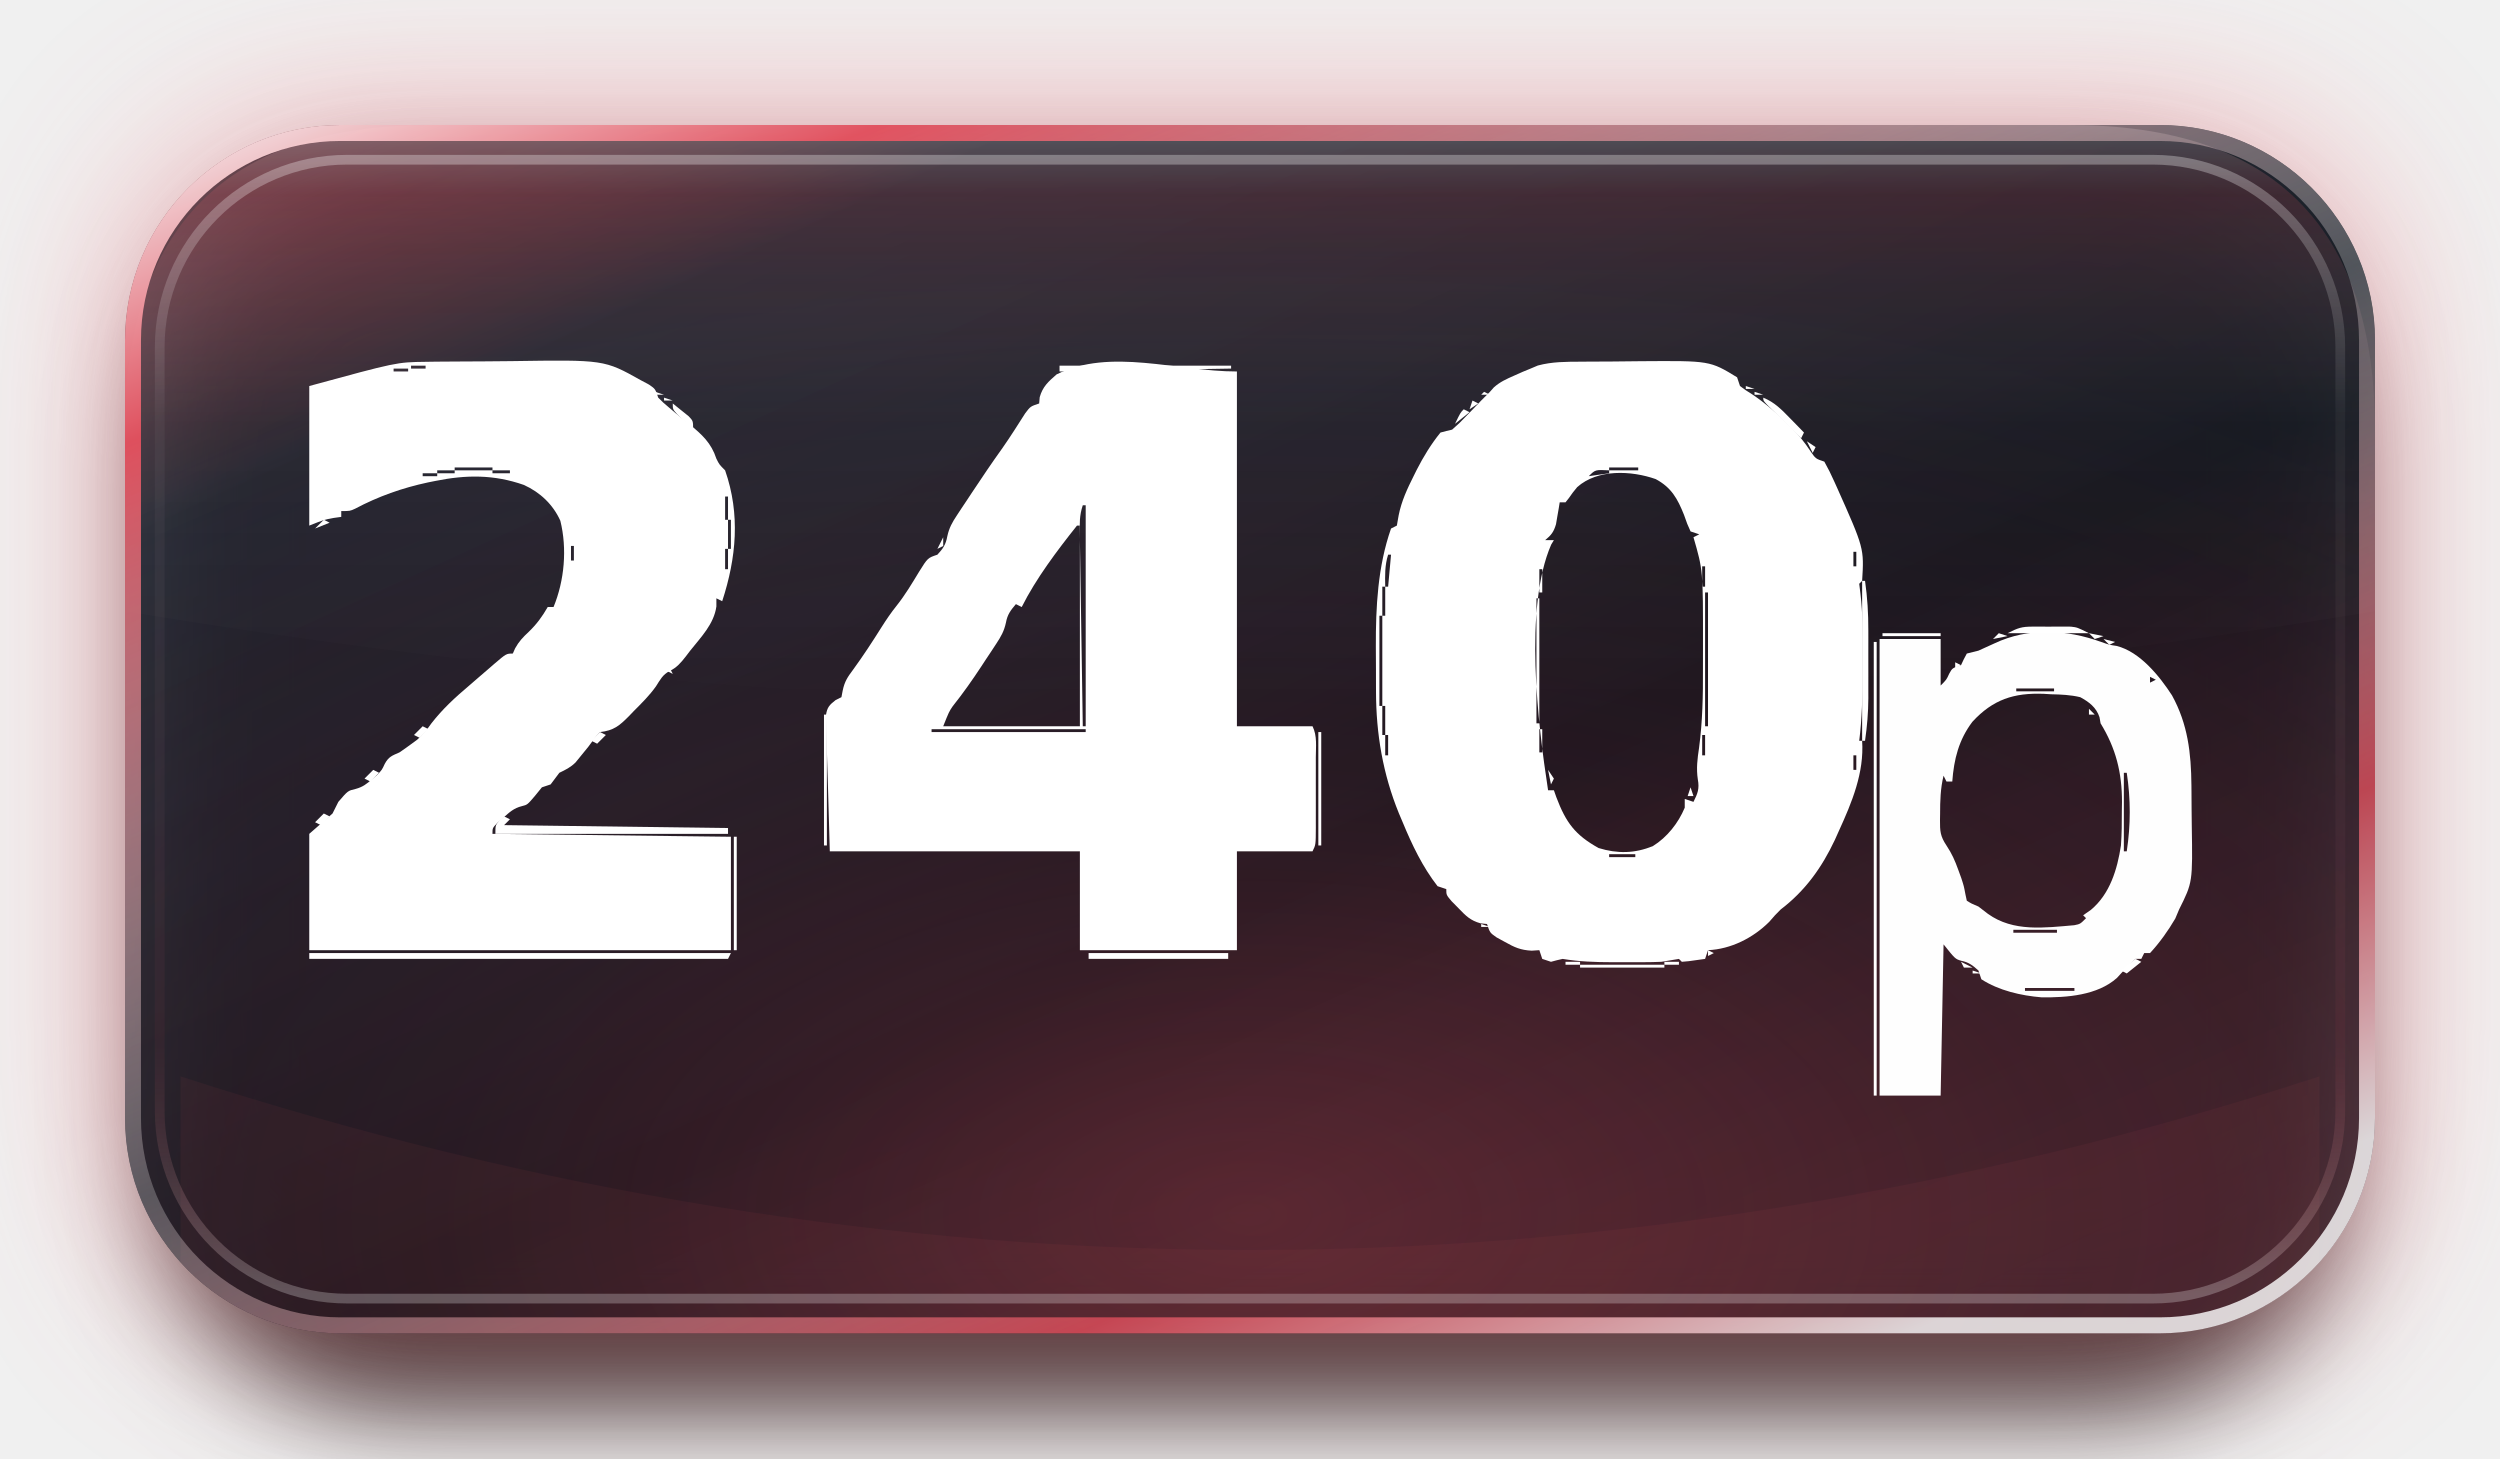
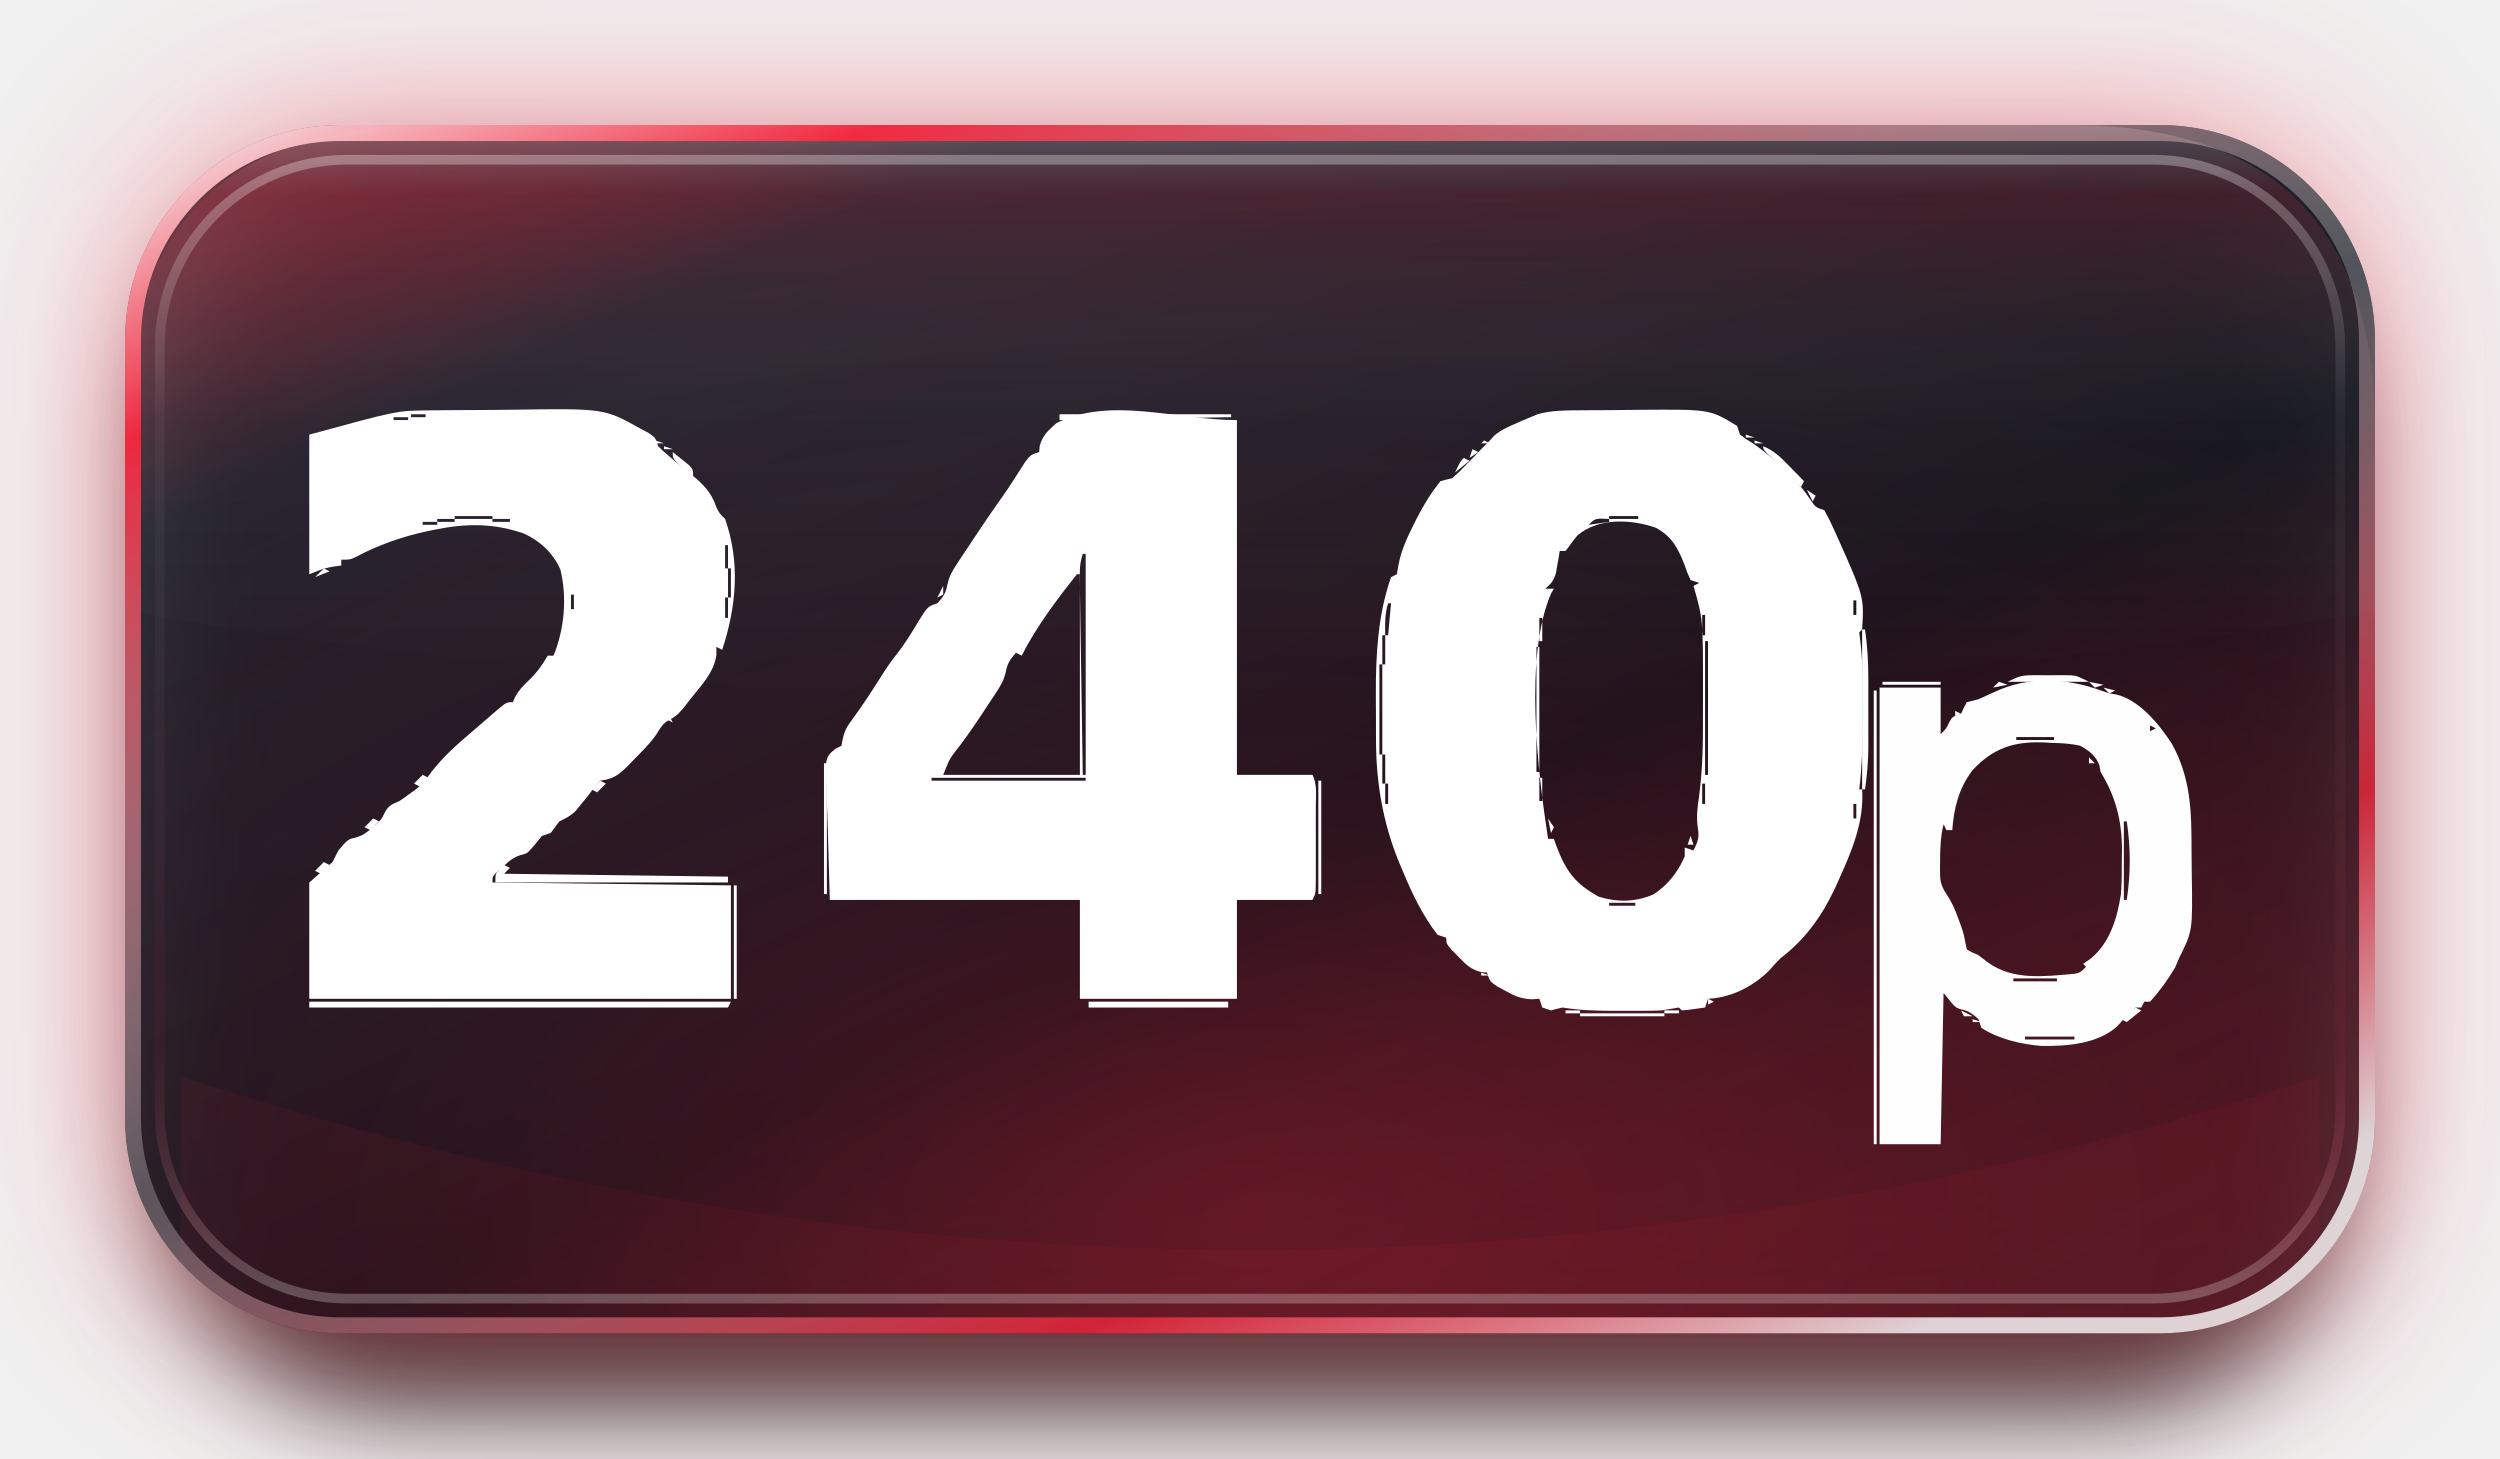
<svg xmlns="http://www.w3.org/2000/svg" width="360" height="210" viewBox="0 0 360 210">
  <defs>
    <linearGradient id="body" x1="0" y1="0" x2="0.85" y2="1">
-       <stop offset="0" stop-color="#ef5260" stop-opacity=".19" />
+       <stop offset="0" stop-color="#FF263D" stop-opacity=".19" />
      <stop offset=".20" stop-color="#172431" stop-opacity=".54" />
      <stop offset=".62" stop-color="#080e16" stop-opacity=".76" />
-       <stop offset="1" stop-color="#451d28" stop-opacity=".38" />
+       <stop offset="1" stop-color="#64101D" stop-opacity=".38" />
    </linearGradient>
    <linearGradient id="topGlass" x1="0" y1="0" x2="0" y2="1">
      <stop offset="0" stop-color="#ffffff" stop-opacity=".20" />
-       <stop offset=".12" stop-color="#ef5260" stop-opacity=".16" />
+       <stop offset=".12" stop-color="#FF263D" stop-opacity=".16" />
      <stop offset=".52" stop-color="#ffffff" stop-opacity=".035" />
      <stop offset="1" stop-color="#ffffff" stop-opacity="0" />
    </linearGradient>
    <linearGradient id="bevel" x1="0" y1="0" x2="0.8" y2="1">
      <stop offset="0" stop-color="#ffffff" stop-opacity=".94" />
-       <stop offset=".16" stop-color="#ef5260" stop-opacity=".90" />
+       <stop offset=".16" stop-color="#FF263D" stop-opacity=".90" />
      <stop offset=".55" stop-color="#ffffff" stop-opacity=".24" />
-       <stop offset=".82" stop-color="#ef5260" stop-opacity=".72" />
+       <stop offset=".82" stop-color="#FF263D" stop-opacity=".72" />
      <stop offset="1" stop-color="#ffffff" stop-opacity=".80" />
    </linearGradient>
    <linearGradient id="innerEdge" x1="0" y1="0" x2="0" y2="1">
      <stop offset="0" stop-color="#ffffff" stop-opacity=".30" />
      <stop offset=".22" stop-color="#ffffff" stop-opacity=".04" />
-       <stop offset=".78" stop-color="#ef5260" stop-opacity=".05" />
+       <stop offset=".78" stop-color="#FF263D" stop-opacity=".05" />
      <stop offset="1" stop-color="#ffffff" stop-opacity=".25" />
    </linearGradient>
    <radialGradient id="colorBloom" cx="50%" cy="90%" r="80%">
-       <stop offset="0" stop-color="#ef5260" stop-opacity=".27" />
-       <stop offset=".45" stop-color="#ef5260" stop-opacity=".10" />
-       <stop offset="1" stop-color="#ef5260" stop-opacity="0" />
+       <stop offset="0" stop-color="#FF263D" stop-opacity=".27" />
+       <stop offset=".45" stop-color="#FF263D" stop-opacity=".10" />
+       <stop offset="1" stop-color="#FF263D" stop-opacity="0" />
    </radialGradient>
    <filter id="outerGlow" x="-60%" y="-90%" width="220%" height="280%">
      <feGaussianBlur stdDeviation="13" />
    </filter>
    <filter id="drop" x="-30%" y="-50%" width="160%" height="210%">
      <feGaussianBlur stdDeviation="8" />
    </filter>
    <clipPath id="tileClip">
      <rect x="18" y="18" width="324" height="174" rx="31" />
    </clipPath>
  </defs>
  <rect x="24" y="29" width="312" height="174" rx="34" fill="#000000" opacity=".78" filter="url(#drop)" />
-   <rect x="18" y="18" width="324" height="174" rx="31" fill="#ef5260" opacity=".42" filter="url(#outerGlow)" />
+   <rect x="18" y="18" width="324" height="174" rx="31" fill="#FF263D" opacity=".42" filter="url(#outerGlow)" />
  <g clip-path="url(#tileClip)">
    <rect x="18" y="18" width="324" height="174" rx="31" fill="#071019" opacity=".72" />
    <rect x="18" y="18" width="324" height="174" rx="31" fill="url(#body)" />
    <rect x="18" y="18" width="324" height="174" rx="31" fill="url(#colorBloom)" />
    <path d="M18 62 Q18 18 62 18 H298 Q342 18 342 62 L342 88 Q180 115 18 88Z" fill="url(#topGlass)" />
-     <svg x="38" y="38" width="284" height="134" viewBox="0 0 647 320" preserveAspectRatio="xMidYMid meet">
+     <svg x="38" y="45" width="284" height="134" viewBox="0 0 647 320" preserveAspectRatio="xMidYMid meet">
      <path d="M0 0 C0.545 -0.005 0.545 -0.005 3.304 -0.027 C5.61 -0.042 7.917 -0.051 10.223 -0.054 C13.711 -0.066 17.196 -0.115 20.684 -0.166 C44.398 -0.339 44.398 -0.339 53.75 5.371 C53.915 5.866 53.915 5.866 54.75 8.371 C56.613 9.773 56.613 9.773 59.062 11.309 C63.523 14.325 67.332 17.64 71.125 21.434 C71.624 21.928 72.124 22.422 72.638 22.931 C75.05 25.388 77.026 27.793 78.914 30.68 C80.75 33.371 80.75 33.371 83.75 34.371 C85.036 36.656 86.134 38.857 87.188 41.246 C87.341 41.585 87.341 41.585 88.116 43.299 C97.435 64.178 97.435 64.178 96.75 75.371 C96.42 75.701 96.09 76.031 95.75 76.371 C95.892 77.517 96.034 78.663 96.18 79.844 C97.022 86.691 96.899 93.567 96.88 100.454 C96.875 102.8 96.88 105.145 96.887 107.49 C96.89 115.175 96.713 122.735 95.75 130.371 C96.08 130.371 96.41 130.371 96.75 130.371 C97.497 141.327 93.227 151.578 88.75 161.371 C88.296 162.384 87.842 163.398 87.375 164.441 C82.885 173.982 77.167 181.958 68.75 188.371 C66.75 190.371 66.75 190.371 64.812 192.621 C59.233 198.184 51.622 202.021 43.75 202.371 C43.42 203.361 43.09 204.351 42.75 205.371 C36.598 206.25 36.598 206.25 34.75 206.371 C34.42 206.041 34.09 205.711 33.75 205.371 C31.748 205.693 29.748 206.028 27.75 206.371 C25.669 206.459 23.586 206.502 21.504 206.504 C20.337 206.505 19.169 206.506 17.967 206.508 C16.761 206.504 15.555 206.5 14.312 206.496 C13.11 206.5 11.908 206.504 10.67 206.508 C4.91 206.501 -0.571 206.308 -6.25 205.371 C-7.592 205.669 -8.929 205.994 -10.25 206.371 C-11.24 206.041 -12.23 205.711 -13.25 205.371 C-13.58 204.381 -13.91 203.391 -14.25 202.371 C-14.685 202.4 -14.685 202.4 -16.887 202.547 C-20.696 202.348 -22.758 201.417 -26.062 199.559 C-26.54 199.298 -26.54 199.298 -28.957 197.977 C-31.25 196.371 -31.25 196.371 -32.25 193.371 C-32.976 193.298 -33.701 193.224 -34.449 193.148 C-38.001 192.163 -39.518 190.571 -42.062 187.934 C-42.853 187.131 -43.643 186.327 -44.457 185.5 C-46.25 183.371 -46.25 183.371 -46.25 181.371 C-47.24 181.041 -48.23 180.711 -49.25 180.371 C-54.424 173.726 -58.047 166.114 -61.25 158.371 C-61.683 157.351 -62.116 156.332 -62.562 155.281 C-68.056 141.793 -70.397 127.955 -70.418 113.453 C-70.421 112.633 -70.425 111.814 -70.428 110.969 C-70.433 109.246 -70.435 107.522 -70.435 105.799 C-70.437 103.207 -70.456 100.617 -70.475 98.025 C-70.521 84.346 -69.819 70.417 -65.25 57.371 C-64.92 57.206 -64.92 57.206 -63.25 56.371 C-63.147 55.783 -63.147 55.783 -62.625 52.809 C-61.638 47.888 -59.67 43.702 -57.438 39.246 C-57.106 38.578 -56.775 37.909 -56.433 37.22 C-54.074 32.614 -51.514 28.398 -48.25 24.371 C-46.926 24.003 -45.592 23.669 -44.25 23.371 C-41.777 21.191 -41.777 21.191 -39.188 18.496 C-38.33 17.612 -37.473 16.727 -36.59 15.816 C-36.204 15.413 -36.204 15.413 -34.25 13.371 C-33.254 12.367 -32.254 11.367 -31.25 10.371 C-30.803 9.867 -30.355 9.363 -29.895 8.844 C-27.759 6.932 -25.556 5.964 -22.938 4.809 C-22.475 4.602 -22.475 4.602 -20.137 3.555 C-19.184 3.164 -18.231 2.774 -17.25 2.371 C-16.432 2.024 -15.615 1.678 -14.773 1.32 C-9.835 -0.01 -5.094 0.026 0 0 Z M-53.25 33.371 C-52.25 35.371 -52.25 35.371 -52.25 35.371 Z M9.75 36.371 C9.75 36.701 9.75 37.031 9.75 37.371 C13.05 37.371 16.35 37.371 19.75 37.371 C19.75 37.041 19.75 36.711 19.75 36.371 C16.45 36.371 13.15 36.371 9.75 36.371 Z M2.75 39.371 C3.905 39.206 3.905 39.206 9.75 38.371 C9.75 38.041 9.75 37.711 9.75 37.371 C5 37.121 5 37.121 2.75 39.371 Z M19.75 37.371 C23.75 38.371 23.75 38.371 23.75 38.371 Z M-1.227 43.129 C-2.812 45.059 -2.812 45.059 -4.129 46.945 C-4.499 47.416 -4.869 47.886 -5.25 48.371 C-5.91 48.371 -6.57 48.371 -7.25 48.371 C-7.305 48.715 -7.305 48.715 -7.582 50.453 C-7.741 51.354 -7.899 52.255 -8.062 53.184 C-8.213 54.077 -8.364 54.97 -8.52 55.891 C-9.304 58.554 -10.136 59.628 -12.25 61.371 C-11.26 61.371 -10.27 61.371 -9.25 61.371 C-9.557 61.878 -9.864 62.384 -10.18 62.906 C-19.613 84.63 -14.774 124.45 -11.25 147.371 C-10.59 147.371 -9.93 147.371 -9.25 147.371 C-8.97 148.168 -8.691 148.964 -8.402 149.785 C-5.097 158.521 -1.956 162.757 6.125 167.246 C12.519 169.23 18.603 169.157 24.828 166.555 C29.684 163.564 33.567 158.616 35.75 153.371 C35.75 152.381 35.75 151.391 35.75 150.371 C36.74 150.701 37.73 151.031 38.75 151.371 C40.196 148.479 40.847 146.895 40.251 143.666 C39.673 139.864 40.106 136.532 40.672 132.773 C41.881 123.689 42.055 114.715 42.011 105.56 C42 102.939 42.011 100.318 42.023 97.697 C42.044 71.758 42.044 71.758 38.75 60.371 C39.41 60.041 40.07 59.711 40.75 59.371 C39.76 59.041 38.77 58.711 37.75 58.371 C36.609 55.859 36.609 55.859 35.5 52.684 C33.264 47.087 31.157 43.258 25.75 40.371 C17.369 37.433 5.808 36.872 -1.227 43.129 Z M-57.25 41.371 C-56.25 43.371 -56.25 43.371 -56.25 43.371 Z M86.75 45.371 C87.75 47.371 87.75 47.371 87.75 47.371 Z M-60.25 48.371 C-59.25 50.371 -59.25 50.371 -59.25 50.371 Z M35.75 49.371 C36.75 51.371 36.75 51.371 36.75 51.371 Z M36.75 51.371 C37.75 53.371 37.75 53.371 37.75 53.371 Z M-9.25 52.371 C-8.25 54.371 -8.25 54.371 -8.25 54.371 Z M-10.25 55.371 C-9.25 57.371 -9.25 57.371 -9.25 57.371 Z M91.75 58.371 C92.75 60.371 92.75 60.371 92.75 60.371 Z M-64.25 59.371 C-63.25 61.371 -63.25 61.371 -63.25 61.371 Z M39.75 61.371 C40.75 63.371 40.75 63.371 40.75 63.371 Z M92.75 61.371 C93.75 65.371 93.75 65.371 93.75 65.371 Z M-65.25 62.371 C-64.25 66.371 -64.25 66.371 -64.25 66.371 Z M-12.25 62.371 C-11.25 65.371 -11.25 65.371 -11.25 65.371 Z M40.75 64.371 C41.75 68.371 41.75 68.371 41.75 68.371 Z M-13.25 65.371 C-12.25 69.371 -12.25 69.371 -12.25 69.371 Z M93.75 65.371 C93.75 67.021 93.75 68.671 93.75 70.371 C94.08 70.371 94.41 70.371 94.75 70.371 C94.75 68.721 94.75 67.071 94.75 65.371 C94.42 65.371 94.09 65.371 93.75 65.371 Z M-66.25 66.371 C-67.426 70.045 -67.324 73.54 -67.25 77.371 C-66.92 77.371 -66.59 77.371 -66.25 77.371 C-65.92 73.741 -65.59 70.111 -65.25 66.371 C-65.58 66.371 -65.91 66.371 -66.25 66.371 Z M41.75 70.371 C41.75 72.681 41.75 74.991 41.75 77.371 C42.08 77.371 42.41 77.371 42.75 77.371 C42.75 75.061 42.75 72.751 42.75 70.371 C42.42 70.371 42.09 70.371 41.75 70.371 Z M-14.25 71.371 C-14.25 74.011 -14.25 76.651 -14.25 79.371 C-13.92 79.371 -13.59 79.371 -13.25 79.371 C-13.25 76.731 -13.25 74.091 -13.25 71.371 C-13.58 71.371 -13.91 71.371 -14.25 71.371 Z M-68.25 77.371 C-68.25 80.671 -68.25 83.971 -68.25 87.371 C-67.92 87.371 -67.59 87.371 -67.25 87.371 C-67.25 84.071 -67.25 80.771 -67.25 77.371 C-67.58 77.371 -67.91 77.371 -68.25 77.371 Z M42.75 79.371 C42.75 94.551 42.75 109.731 42.75 125.371 C43.08 125.371 43.41 125.371 43.75 125.371 C43.75 110.191 43.75 95.011 43.75 79.371 C43.42 79.371 43.09 79.371 42.75 79.371 Z M-15.25 81.371 C-15.25 95.561 -15.25 109.751 -15.25 124.371 C-14.92 124.371 -14.59 124.371 -14.25 124.371 C-14.25 110.181 -14.25 95.991 -14.25 81.371 C-14.58 81.371 -14.91 81.371 -15.25 81.371 Z M-69.25 87.371 C-69.25 97.601 -69.25 107.831 -69.25 118.371 C-68.92 118.371 -68.59 118.371 -68.25 118.371 C-68.25 108.141 -68.25 97.911 -68.25 87.371 C-68.58 87.371 -68.91 87.371 -69.25 87.371 Z M-68.25 118.371 C-68.25 121.671 -68.25 124.971 -68.25 128.371 C-67.92 128.371 -67.59 128.371 -67.25 128.371 C-67.25 125.071 -67.25 121.771 -67.25 118.371 C-67.58 118.371 -67.91 118.371 -68.25 118.371 Z M-14.25 126.371 C-14.25 129.011 -14.25 131.651 -14.25 134.371 C-13.92 134.371 -13.59 134.371 -13.25 134.371 C-13.25 131.731 -13.25 129.091 -13.25 126.371 C-13.58 126.371 -13.91 126.371 -14.25 126.371 Z M-67.25 128.371 C-67.25 130.681 -67.25 132.991 -67.25 135.371 C-66.92 135.371 -66.59 135.371 -66.25 135.371 C-66.25 133.061 -66.25 130.751 -66.25 128.371 C-66.58 128.371 -66.91 128.371 -67.25 128.371 Z M41.75 128.371 C41.75 130.681 41.75 132.991 41.75 135.371 C42.08 135.371 42.41 135.371 42.75 135.371 C42.75 133.061 42.75 130.751 42.75 128.371 C42.42 128.371 42.09 128.371 41.75 128.371 Z M-66.25 135.371 C-65.25 139.371 -65.25 139.371 -65.25 139.371 Z M93.75 135.371 C93.75 137.021 93.75 138.671 93.75 140.371 C94.08 140.371 94.41 140.371 94.75 140.371 C94.75 138.721 94.75 137.071 94.75 135.371 C94.42 135.371 94.09 135.371 93.75 135.371 Z M-13.25 136.371 C-12.25 140.371 -12.25 140.371 -12.25 140.371 Z M40.75 136.371 C41.75 139.371 41.75 139.371 41.75 139.371 Z M-65.25 140.371 C-64.25 144.371 -64.25 144.371 -64.25 144.371 Z M92.75 141.371 C93.75 145.371 93.75 145.371 93.75 145.371 Z M-64.25 144.371 C-63.25 146.371 -63.25 146.371 -63.25 146.371 Z M91.75 145.371 C92.75 147.371 92.75 147.371 92.75 147.371 Z M-10.25 148.371 C-9.25 150.371 -9.25 150.371 -9.25 150.371 Z M90.75 148.371 C91.75 150.371 91.75 150.371 91.75 150.371 Z M-62.25 149.371 C-61.25 152.371 -61.25 152.371 -61.25 152.371 Z M89.75 150.371 C90.75 152.371 90.75 152.371 90.75 152.371 Z M-9.25 151.371 C-8.25 153.371 -8.25 153.371 -8.25 153.371 Z M36.75 151.371 C37.75 153.371 37.75 153.371 37.75 153.371 Z M88.75 153.371 C89.75 155.371 89.75 155.371 89.75 155.371 Z M-60.25 155.371 C-59.25 157.371 -59.25 157.371 -59.25 157.371 Z M86.75 158.371 C87.75 160.371 87.75 160.371 87.75 160.371 Z M82.75 167.371 C83.75 169.371 83.75 169.371 83.75 169.371 Z M9.75 169.371 C9.75 169.701 9.75 170.031 9.75 170.371 C12.72 170.371 15.69 170.371 18.75 170.371 C18.75 170.041 18.75 169.711 18.75 169.371 C15.78 169.371 12.81 169.371 9.75 169.371 Z " fill="#FFFFFF" transform="translate(437.25,33.62891)" />
      <path d="M0 0 C0 40.26 0 80.52 0 122 C8.58 122 17.16 122 26 122 C27.657 125.314 27.142 129.014 27.133 132.656 C27.134 133.514 27.135 134.372 27.136 135.256 C27.136 137.072 27.135 138.888 27.13 140.704 C27.125 143.489 27.13 146.274 27.137 149.059 C27.136 150.82 27.135 152.582 27.133 154.344 C27.135 155.18 27.137 156.017 27.139 156.879 C27.115 162.77 27.115 162.77 26 165 C17.42 165 8.84 165 0 165 C0 176.22 0 187.44 0 199 C-17.82 199 -35.64 199 -54 199 C-54 187.78 -54 176.56 -54 165 C-82.38 165 -110.76 165 -140 165 C-140.227 156.977 -140.454 148.954 -140.688 140.688 C-140.767 138.157 -140.847 135.626 -140.928 133.018 C-140.978 131.016 -141.027 129.014 -141.074 127.012 C-141.093 126.49 -141.093 126.49 -141.186 123.852 C-141.207 122.858 -141.227 121.863 -141.249 120.839 C-141.273 119.975 -141.298 119.111 -141.323 118.221 C-140.926 115.49 -140.142 114.677 -138 113 C-137.67 112.835 -137.67 112.835 -136 112 C-135.928 111.623 -135.928 111.623 -135.562 109.715 C-134.922 106.625 -133.882 105.076 -132 102.562 C-128.528 97.794 -125.331 92.904 -122.197 87.91 C-120.573 85.347 -118.92 82.9 -117.016 80.535 C-114.085 76.849 -111.707 72.843 -109.268 68.82 C-106.325 64.108 -106.325 64.108 -103 63 C-101.04 60.889 -100.088 59.496 -99.583 56.641 C-98.942 53.736 -97.94 51.961 -96.305 49.488 C-95.757 48.653 -95.209 47.818 -94.645 46.957 C-94.061 46.084 -93.477 45.212 -92.875 44.312 C-92.281 43.413 -91.687 42.513 -91.075 41.586 C-87.668 36.441 -84.218 31.331 -80.621 26.316 C-77.891 22.416 -75.354 18.386 -72.797 14.371 C-71 12 -71 12 -68 11 C-67.938 10.278 -67.876 9.556 -67.812 8.812 C-66.746 5.122 -64.852 3.504 -62 1 C-43.513 -8.244 -20.669 0 0 0 Z M-81 29 C-80 31 -80 31 -80 31 Z M-53 46 C-54.184 49.553 -54.08 52.292 -54.022 56.042 C-54.012 56.754 -54.003 57.467 -53.993 58.201 C-53.96 60.554 -53.919 62.908 -53.879 65.262 C-53.855 66.894 -53.831 68.526 -53.807 70.159 C-53.745 74.455 -53.675 78.75 -53.605 83.046 C-53.534 87.43 -53.47 91.813 -53.404 96.197 C-53.275 104.798 -53.14 113.399 -53 122 C-52.67 122 -52.34 122 -52 122 C-52 96.92 -52 71.84 -52 46 C-52.33 46 -52.66 46 -53 46 Z M-55 53 C-61.786 61.523 -69.119 71.238 -74 81 C-74.66 80.67 -75.32 80.34 -76 80 C-77.82 82.136 -78.921 83.566 -79.427 86.358 C-80.063 89.29 -81.085 91.085 -82.73 93.582 C-83.287 94.432 -83.843 95.282 -84.416 96.158 C-85.001 97.034 -85.585 97.91 -86.188 98.812 C-86.753 99.677 -87.318 100.541 -87.9 101.432 C-91.005 106.144 -94.214 110.706 -97.732 115.12 C-99 117 -99 117 -101 122 C-85.49 122 -69.98 122 -54 122 C-54 99.23 -54 76.46 -54 53 C-54.33 53 -54.66 53 -55 53 Z M-65 63 C-64 65 -64 65 -64 65 Z M-105 123 C-105 123.33 -105 123.66 -105 124 C-87.51 124 -70.02 124 -52 124 C-52 123.67 -52 123.34 -52 123 C-69.49 123 -86.98 123 -105 123 Z " fill="#FFFFFF" transform="translate(319,37)" />
      <path d="M0 0 C0.624 -0.01 0.624 -0.01 3.784 -0.058 C5.099 -0.067 6.414 -0.075 7.769 -0.084 C8.456 -0.09 9.143 -0.095 9.851 -0.101 C13.487 -0.131 17.124 -0.149 20.76 -0.158 C23.729 -0.167 26.696 -0.195 29.665 -0.24 C61.47 -0.718 61.47 -0.718 74.038 6.322 C74.972 6.82 75.905 7.319 76.867 7.832 C79.038 9.322 79.038 9.322 80.038 12.322 C81.71 14.006 81.71 14.006 83.788 15.76 C84.511 16.375 85.235 16.99 85.98 17.623 C87.547 18.916 89.132 20.187 90.726 21.447 C95.079 24.976 98.284 27.914 100.038 33.322 C101.038 35.322 101.038 35.322 103.038 37.322 C108.317 52.456 106.904 67.398 102.038 82.322 C101.378 81.992 100.718 81.662 100.038 81.322 C100.038 82.25 100.038 83.179 100.038 84.135 C99.204 90.172 94.712 94.703 91.038 99.322 C90.791 99.647 90.791 99.647 89.538 101.291 C87.844 103.452 86.471 105.112 83.976 106.322 C81.528 107.586 80.725 109.332 79.263 111.593 C77.033 114.742 74.32 117.41 71.601 120.135 C71.041 120.719 70.481 121.304 69.904 121.906 C66.695 125.138 64.709 126.802 60.038 127.322 C58.101 129.447 58.101 129.447 56.038 132.322 C55.053 133.564 54.052 134.792 53.038 136.01 C52.564 136.591 52.09 137.173 51.601 137.771 C49.878 139.481 48.209 140.274 46.038 141.322 C45.032 142.651 44.031 143.984 43.038 145.322 C42.048 145.652 41.058 145.982 40.038 146.322 C39.234 147.312 38.43 148.302 37.601 149.322 C35.038 152.322 35.038 152.322 33.144 152.795 C30.363 153.491 28.917 154.864 26.788 156.76 C26.435 157.068 26.435 157.068 24.648 158.631 C23.038 160.322 23.038 160.322 23.038 162.322 C50.098 162.652 77.158 162.982 105.038 163.322 C105.038 176.192 105.038 189.062 105.038 202.322 C57.188 202.322 9.338 202.322 -39.962 202.322 C-39.962 189.122 -39.962 175.922 -39.962 162.322 C-37.322 160.012 -34.682 157.702 -31.962 155.322 C-31.632 154.662 -31.632 154.662 -29.962 151.322 C-26.673 147.486 -26.673 147.486 -24.055 146.885 C-21.564 146.216 -20.274 145.196 -18.337 143.51 C-17.746 143.008 -17.156 142.507 -16.548 141.99 C-14.962 140.322 -14.962 140.322 -14.001 138.248 C-12.678 135.797 -11.48 135.422 -8.962 134.322 C-7.585 133.397 -6.23 132.437 -4.899 131.447 C-4.228 130.955 -3.556 130.462 -2.864 129.955 C-0.863 128.237 0.526 126.476 2.038 124.322 C5.917 119.335 10.219 115.392 15.038 111.322 C16.151 110.36 17.263 109.396 18.374 108.432 C19.554 107.416 20.733 106.4 21.913 105.385 C22.485 104.888 23.057 104.39 23.646 103.878 C27.811 100.322 27.811 100.322 30.038 100.322 C30.297 99.733 30.557 99.144 30.823 98.537 C32.123 96.169 33.506 94.719 35.476 92.885 C38.237 90.227 40.12 87.654 42.038 84.322 C42.698 84.322 43.358 84.322 44.038 84.322 C47.797 75.216 48.754 64.279 46.382 54.662 C43.882 49.069 39.365 44.806 33.796 42.322 C23.529 38.727 14.008 38.817 3.476 40.947 C2.608 41.121 1.741 41.295 0.847 41.474 C-7.929 43.347 -16.239 46.279 -24.18 50.502 C-25.962 51.322 -25.962 51.322 -28.962 51.322 C-28.962 51.982 -28.962 52.642 -28.962 53.322 C-29.849 53.446 -30.735 53.57 -31.649 53.697 C-34.962 54.322 -34.962 54.322 -39.962 56.322 C-39.962 40.482 -39.962 24.642 -39.962 8.322 C-9.905 0.125 -9.905 0.125 0 0 Z M-4.962 1.322 C-4.962 1.652 -4.962 1.982 -4.962 2.322 C-3.312 2.322 -1.662 2.322 0.038 2.322 C0.038 1.992 0.038 1.662 0.038 1.322 C-1.612 1.322 -3.262 1.322 -4.962 1.322 Z M52.038 1.322 C56.038 2.322 56.038 2.322 56.038 2.322 Z M-10.962 2.322 C-10.962 2.652 -10.962 2.982 -10.962 3.322 C-9.312 3.322 -7.662 3.322 -5.962 3.322 C-5.962 2.992 -5.962 2.662 -5.962 2.322 C-7.612 2.322 -9.262 2.322 -10.962 2.322 Z M-15.962 3.322 C-11.962 4.322 -11.962 4.322 -11.962 4.322 Z M-19.962 4.322 C-15.962 5.322 -15.962 5.322 -15.962 5.322 Z M-35.962 8.322 C-31.962 9.322 -31.962 9.322 -31.962 9.322 Z M10.038 36.322 C10.038 36.652 10.038 36.982 10.038 37.322 C14.328 37.322 18.618 37.322 23.038 37.322 C23.038 36.992 23.038 36.662 23.038 36.322 C18.748 36.322 14.458 36.322 10.038 36.322 Z M4.038 37.322 C4.038 37.652 4.038 37.982 4.038 38.322 C6.018 38.322 7.998 38.322 10.038 38.322 C10.038 37.992 10.038 37.662 10.038 37.322 C8.058 37.322 6.078 37.322 4.038 37.322 Z M23.038 37.322 C23.038 37.652 23.038 37.982 23.038 38.322 C25.018 38.322 26.998 38.322 29.038 38.322 C29.038 37.992 29.038 37.662 29.038 37.322 C27.058 37.322 25.078 37.322 23.038 37.322 Z M-0.962 38.322 C-0.962 38.652 -0.962 38.982 -0.962 39.322 C0.688 39.322 2.338 39.322 4.038 39.322 C4.038 38.992 4.038 38.662 4.038 38.322 C2.388 38.322 0.738 38.322 -0.962 38.322 Z M101.038 38.322 C102.038 41.322 102.038 41.322 102.038 41.322 Z M-7.962 40.322 C-3.962 41.322 -3.962 41.322 -3.962 41.322 Z M102.038 42.322 C103.038 45.322 103.038 45.322 103.038 45.322 Z M103.038 46.322 C103.038 48.962 103.038 51.602 103.038 54.322 C103.368 54.322 103.698 54.322 104.038 54.322 C104.038 51.682 104.038 49.042 104.038 46.322 C103.708 46.322 103.378 46.322 103.038 46.322 Z M104.038 54.322 C104.038 57.622 104.038 60.922 104.038 64.322 C104.368 64.322 104.698 64.322 105.038 64.322 C105.038 61.022 105.038 57.722 105.038 54.322 C104.708 54.322 104.378 54.322 104.038 54.322 Z M49.038 59.322 C50.038 62.322 50.038 62.322 50.038 62.322 Z M50.038 63.322 C50.038 64.972 50.038 66.622 50.038 68.322 C50.368 68.322 50.698 68.322 51.038 68.322 C51.038 66.672 51.038 65.022 51.038 63.322 C50.708 63.322 50.378 63.322 50.038 63.322 Z M103.038 64.322 C103.038 66.632 103.038 68.942 103.038 71.322 C103.368 71.322 103.698 71.322 104.038 71.322 C104.038 69.012 104.038 66.702 104.038 64.322 C103.708 64.322 103.378 64.322 103.038 64.322 Z M49.038 70.322 C50.038 72.322 50.038 72.322 50.038 72.322 Z M102.038 72.322 C103.038 75.322 103.038 75.322 103.038 75.322 Z M101.038 76.322 C102.038 79.322 102.038 79.322 102.038 79.322 Z " fill="#FFFFFF" transform="translate(39.96167,33.67773)" />
      <path d="M0 0 C2.734 0.973 2.734 0.973 5.258 1.355 C13.246 3.346 19.994 11.712 24.301 18.363 C29.757 28.295 30.873 38.21 30.973 49.336 C30.981 50.209 30.989 51.081 30.997 51.98 C31.011 53.816 31.022 55.653 31.03 57.489 C31.041 59.348 31.062 61.207 31.091 63.065 C31.401 82.64 31.401 82.64 26.734 91.973 C26.301 93.004 25.868 94.035 25.422 95.098 C22.934 99.336 20.07 103.356 16.734 106.973 C16.074 106.973 15.414 106.973 14.734 106.973 C14.404 107.633 14.074 108.293 13.734 108.973 C13.074 108.973 12.414 108.973 11.734 108.973 C9.518 111.075 7.4 113.223 5.371 115.508 C-1.374 121.544 -11.887 122.287 -20.512 122.195 C-27.578 121.624 -35.273 119.859 -41.266 115.973 C-41.596 114.983 -41.926 113.993 -42.266 112.973 C-44.245 111.198 -45.631 110.092 -48.266 109.598 C-50.266 108.973 -50.266 108.973 -54.266 103.973 C-54.596 121.133 -54.926 138.293 -55.266 155.973 C-62.196 155.973 -69.126 155.973 -76.266 155.973 C-76.266 104.163 -76.266 52.353 -76.266 -1.027 C-69.336 -1.027 -62.406 -1.027 -55.266 -1.027 C-55.266 4.253 -55.266 9.533 -55.266 14.973 C-53.266 12.973 -53.266 12.973 -52.328 10.91 C-51.266 8.973 -51.266 8.973 -48.266 7.973 C-47.956 7.313 -47.647 6.653 -47.328 5.973 C-47.153 5.643 -47.153 5.643 -46.266 3.973 C-44.939 3.612 -43.604 3.285 -42.266 2.973 C-40.419 2.169 -38.586 1.333 -36.766 0.473 C-25.04 -5.068 -12.059 -4.358 0 0 Z M16.734 11.973 C16.734 12.633 16.734 13.293 16.734 13.973 C17.394 13.643 18.054 13.313 18.734 12.973 C18.074 12.643 17.414 12.313 16.734 11.973 Z M-29.266 15.973 C-29.266 16.303 -29.266 16.633 -29.266 16.973 C-24.976 16.973 -20.686 16.973 -16.266 16.973 C-16.266 16.643 -16.266 16.313 -16.266 15.973 C-20.556 15.973 -24.846 15.973 -29.266 15.973 Z M-44.352 27.441 C-49.044 33.647 -50.699 40.327 -51.266 47.973 C-51.926 47.973 -52.586 47.973 -53.266 47.973 C-53.596 47.313 -53.926 46.653 -54.266 45.973 C-55.337 50.343 -55.449 54.623 -55.453 59.098 C-55.465 59.813 -55.478 60.529 -55.49 61.266 C-55.501 65.051 -55.417 66.746 -53.266 69.973 C-51.384 72.796 -50.346 75.177 -49.203 78.348 C-48.862 79.284 -48.52 80.219 -48.168 81.184 C-47.266 83.973 -47.266 83.973 -46.746 86.762 C-46.588 87.491 -46.429 88.221 -46.266 88.973 C-44.641 89.973 -44.641 89.973 -42.266 90.973 C-41.173 91.794 -40.091 92.628 -39.016 93.473 C-30.255 99.778 -19.506 98.259 -9.297 97.387 C-7.266 96.973 -7.266 96.973 -5.266 94.973 C-5.596 94.643 -5.926 94.313 -6.266 93.973 C-5.379 93.354 -4.492 92.735 -3.578 92.098 C2.963 86.623 5.495 78.147 6.734 69.973 C7.024 66.01 7.059 62.07 7.047 58.098 C7.063 57.086 7.079 56.074 7.096 55.031 C7.102 44.915 5.003 36.578 -0.266 27.973 C-0.389 27.271 -0.513 26.57 -0.641 25.848 C-1.766 22.471 -4.246 20.602 -7.266 18.973 C-10.6 18.181 -13.848 18.048 -17.266 17.973 C-18.096 17.922 -18.926 17.872 -19.781 17.82 C-30.06 17.416 -37.3 19.767 -44.352 27.441 Z M27.734 32.973 C28.734 34.973 28.734 34.973 28.734 34.973 Z M-51.266 35.973 C-50.266 37.973 -50.266 37.973 -50.266 37.973 Z M28.734 35.973 C29.734 38.973 29.734 38.973 29.734 38.973 Z M5.734 36.973 C6.734 39.973 6.734 39.973 6.734 39.973 Z M-52.266 37.973 C-51.266 40.973 -51.266 40.973 -51.266 40.973 Z M6.734 39.973 C7.734 43.973 7.734 43.973 7.734 43.973 Z M-53.266 41.973 C-52.266 43.973 -52.266 43.973 -52.266 43.973 Z M7.734 44.973 C7.734 53.883 7.734 62.793 7.734 71.973 C8.064 71.973 8.394 71.973 8.734 71.973 C10.106 62.885 10.106 54.061 8.734 44.973 C8.404 44.973 8.074 44.973 7.734 44.973 Z M-53.266 71.973 C-52.266 73.973 -52.266 73.973 -52.266 73.973 Z M6.734 71.973 C7.734 75.973 7.734 75.973 7.734 75.973 Z M-52.266 74.973 C-51.266 77.973 -51.266 77.973 -51.266 77.973 Z M5.734 75.973 C6.734 78.973 6.734 78.973 6.734 78.973 Z M28.734 76.973 C29.734 79.973 29.734 79.973 29.734 79.973 Z M-15.266 97.973 C-11.266 98.973 -11.266 98.973 -11.266 98.973 Z M-30.266 98.973 C-30.266 99.303 -30.266 99.633 -30.266 99.973 C-25.316 99.973 -20.366 99.973 -15.266 99.973 C-15.266 99.643 -15.266 99.313 -15.266 98.973 C-20.216 98.973 -25.166 98.973 -30.266 98.973 Z M15.734 103.973 C16.734 105.973 16.734 105.973 16.734 105.973 Z M-26.266 118.973 C-26.266 119.303 -26.266 119.633 -26.266 119.973 C-20.656 119.973 -15.046 119.973 -9.266 119.973 C-9.266 119.643 -9.266 119.313 -9.266 118.973 C-14.876 118.973 -20.486 118.973 -26.266 118.973 Z " fill="#FEFEFE" transform="translate(616.2656,130.0273)" />
      <path d="M0 0 C47.85 0 95.7 0 145 0 C144.67 0.66 144.34 1.32 144 2 C96.48 2 48.96 2 0 2 C0 1.34 0 0.68 0 0 Z " fill="#FFFFFF" transform="translate(0,237)" />
      <path d="M0 0 C0.66 0.33 1.32 0.66 2 1 C1.34 1.66 0.68 2.32 0 3 C12.705 3.165 12.705 3.165 77 4 C77 4.66 77 5.32 77 6 C50.6 6 24.2 6 -3 6 C-3 3 -3 3 -1.5 1.312 C-1.252 1.096 -1.252 1.096 0 0 Z " fill="#FFFFFF" transform="translate(67,190)" />
      <path d="M0 0 C0.33 0 0.66 0 1 0 C1 51.48 1 102.96 1 156 C0.67 156 0.34 156 0 156 C0 104.52 0 53.04 0 0 Z " fill="#FFFFFF" transform="translate(538,130)" />
      <path d="M0 0 C15.84 0 31.68 0 48 0 C48 0.66 48 1.32 48 2 C32.16 2 16.32 2 0 2 C0 1.34 0 0.68 0 0 Z " fill="#FFFFFF" transform="translate(268,237)" />
      <path d="M0 0 C19.47 0 38.94 0 59 0 C59 0.33 59 0.66 59 1 C39.53 1.33 20.06 1.66 0 2 C0 1.34 0 0.68 0 0 Z " fill="#FFFFFF" transform="translate(258,35)" />
      <path d="M0 0 C0.33 0 0.66 0 1 0 C1.819 5.722 2.148 11.256 2.133 17.031 C2.134 17.867 2.135 18.702 2.136 19.563 C2.136 21.317 2.135 23.072 2.13 24.827 C2.125 27.493 2.13 30.158 2.137 32.824 C2.136 34.539 2.135 36.254 2.133 37.969 C2.135 38.755 2.137 39.542 2.139 40.353 C2.118 45.318 1.704 50.084 1 55 C0.67 55 0.34 55 0 55 C0 36.85 0 18.7 0 0 Z " fill="#FFFFFF" transform="translate(534,109)" />
      <path d="M0 0 C0.33 0 0.66 0 1 0 C1 14.85 1 29.7 1 45 C0.67 45 0.34 45 0 45 C0 30.15 0 15.3 0 0 Z " fill="#FFFFFF" transform="translate(177,155)" />
      <path d="M0 0 C0.33 0 0.66 0 1 0 C1 12.87 1 25.74 1 39 C0.67 39 0.34 39 0 39 C0 26.13 0 13.26 0 0 Z " fill="#FFFFFF" transform="translate(146,197)" />
      <path d="M0 0 C0.33 0 0.66 0 1 0 C1 12.87 1 25.74 1 39 C0.67 39 0.34 39 0 39 C0 26.13 0 13.26 0 0 Z " fill="#FFFFFF" transform="translate(347,161)" />
      <path d="M0 0 C0.436 -0.001 0.436 -0.001 2.641 -0.008 C3.543 -0 4.445 0.008 5.375 0.016 C6.277 0.008 7.18 0 8.109 -0.008 C8.981 -0.005 9.852 -0.003 10.75 0 C11.146 0.001 11.146 0.001 13.148 0.007 C15.375 0.266 15.375 0.266 19.375 2.266 C10.135 2.266 0.895 2.266 -8.625 2.266 C-4.955 0.431 -3.828 0.011 0 0 Z " fill="#FFFFFF" transform="translate(592.625,124.7344)" />
      <path d="M0 0 C9.57 0 19.14 0 29 0 C29 0.33 29 0.66 29 1 C19.43 1 9.86 1 0 1 C0 0.67 0 0.34 0 0 Z " fill="#FFFFFF" transform="translate(437,241)" />
      <path d="M0 0 C3.903 1.587 6.335 4.134 9.25 7.125 C10.142 8.035 11.034 8.945 11.953 9.883 C12.629 10.581 13.304 11.28 14 12 C13.67 12.66 13.34 13.32 13 14 C10.83 11.857 8.664 9.711 6.5 7.562 C5.88 6.951 5.26 6.339 4.621 5.709 C4.035 5.126 3.448 4.542 2.844 3.941 C2.571 3.672 2.571 3.672 1.193 2.307 C0 1 0 1 0 0 Z " fill="#FFFFFF" transform="translate(500,46)" />
      <path d="M0 0 C6.6 0 13.2 0 20 0 C20 0.33 20 0.66 20 1 C13.4 1 6.8 1 0 1 C0 0.67 0 0.34 0 0 Z " fill="#FFFFFF" transform="translate(541,127)" />
      <path d="M0 0 C1.175 0.927 2.34 1.867 3.5 2.812 C4.15 3.335 4.799 3.857 5.469 4.395 C7 6 7 6 7 9 C5.827 7.881 4.662 6.755 3.5 5.625 C2.85 4.999 2.201 4.372 1.531 3.727 C0 2 0 2 0 0 Z " fill="#FFFFFF" transform="translate(125,48)" />
      <path d="M0 0 C0.66 0.33 1.32 0.66 2 1 C0.35 2.32 -1.3 3.64 -3 5 C-3.66 4.67 -4.32 4.34 -5 4 C-3.35 2.68 -1.7 1.36 0 0 Z " fill="#FFFFFF" transform="translate(628,239)" />
      <path d="M0 0 C0.66 0.33 1.32 0.66 2 1 C0.35 2.32 -1.3 3.64 -3 5 C-1.125 1.125 -1.125 1.125 0 0 Z " fill="#FFFFFF" transform="translate(397,50)" />
      <path d="M0 0 C0.66 0.33 1.32 0.66 2 1 C1.01 1.99 0.02 2.98 -1 4 C-1.66 3.67 -2.32 3.34 -3 3 C-2.01 2.01 -1.02 1.02 0 0 Z " fill="#FFFFFF" transform="translate(5,189)" />
      <path d="M0 0 C0.66 0.33 1.32 0.66 2 1 C1.01 1.99 0.02 2.98 -1 4 C-1.66 3.67 -2.32 3.34 -3 3 C-2.01 2.01 -1.02 1.02 0 0 Z " fill="#FFFFFF" transform="translate(22,174)" />
      <path d="M0 0 C0.66 0.33 1.32 0.66 2 1 C1.01 1.99 0.02 2.98 -1 4 C-1.66 3.67 -2.32 3.34 -3 3 C-2.01 2.01 -1.02 1.02 0 0 Z " fill="#FFFFFF" transform="translate(100,161)" />
      <path d="M0 0 C0.66 0.33 1.32 0.66 2 1 C1.01 1.99 0.02 2.98 -1 4 C-1.66 3.67 -2.32 3.34 -3 3 C-2.01 2.01 -1.02 1.02 0 0 Z " fill="#FFFFFF" transform="translate(39,159)" />
      <path d="M0 0 C0.66 0.33 1.32 0.66 2 1 C0.35 1.66 -1.3 2.32 -3 3 C-2.01 2.01 -1.02 1.02 0 0 Z " fill="#FFFFFF" transform="translate(5,88)" />
      <path d="M0 0 C0.66 0.33 0.66 0.33 4 2 C3.01 2 2.02 2 1 2 C0.67 1.34 0.34 0.68 0 0 Z " fill="#FFFFFF" transform="translate(568,240)" />
      <path d="M0 0 C0.33 0.495 0.33 0.495 2 3 C1.67 3.66 1.34 4.32 1 5 C0.67 3.35 0.34 1.7 0 0 Z " fill="#FFFFFF" transform="translate(426,174)" />
      <path d="M0 0 C0.825 0.165 0.825 0.165 5 1 C4.01 1.33 3.02 1.66 2 2 C1.34 1.34 0.68 0.68 0 0 Z " fill="#FFFFFF" transform="translate(612,127)" />
      <path d="M0 0 C0.99 0.33 1.98 0.66 3 1 C1.35 1.33 -0.3 1.66 -2 2 C-1.34 1.34 -0.68 0.68 0 0 Z " fill="#FFFFFF" transform="translate(581,127)" />
      <path d="M0 0 C0 0.99 0 1.98 0 3 C-0.33 3.165 -0.33 3.165 -2 4 C-1.34 2.68 -0.68 1.36 0 0 Z " fill="#FFFFFF" transform="translate(218,94)" />
      <path d="M0 0 C0.495 0.33 0.495 0.33 3 2 C2.67 2.66 2.34 3.32 2 4 C1.34 2.68 0.68 1.36 0 0 Z " fill="#FFFFFF" transform="translate(515,61)" />
      <path d="M0 0 C1.65 0 3.3 0 5 0 C5 0.33 5 0.66 5 1 C3.35 1 1.7 1 0 1 C0 0.67 0 0.34 0 0 Z " fill="#FFFFFF" transform="translate(466,240)" />
      <path d="M0 0 C1.65 0 3.3 0 5 0 C5 0.33 5 0.66 5 1 C3.35 1 1.7 1 0 1 C0 0.67 0 0.34 0 0 Z " fill="#FFFFFF" transform="translate(432,240)" />
      <path d="M0 0 C0.33 0.99 0.66 1.98 1 3 C0.34 3 -0.32 3 -1 3 C-0.67 2.01 -0.34 1.02 0 0 Z " fill="#FFFFFF" transform="translate(475,180)" />
      <path d="M0 0 C1.32 0.33 2.64 0.66 4 1 C3.67 1.165 3.67 1.165 2 2 C1.34 1.34 0.68 0.68 0 0 Z " fill="#FFFFFF" transform="translate(617,129)" />
      <path d="M0 0 C0.66 0.33 1.32 0.66 2 1 C1.01 1.66 0.02 2.32 -1 3 C-0.67 2.01 -0.34 1.02 0 0 Z " fill="#FFFFFF" transform="translate(400,47)" />
      <path d="M0 0 C0.99 0.33 1.98 0.66 3 1 C2.01 1 1.02 1 0 1 C0 0.67 0 0.34 0 0 Z " fill="#FFFFFF" transform="translate(572,243)" />
      <path d="M0 0 C0.99 0.33 1.98 0.66 3 1 C2.01 1 1.02 1 0 1 C0 0.67 0 0.34 0 0 Z " fill="#FFFFFF" transform="translate(403,227)" />
      <path d="M0 0 C0 3 0 3 0 3 Z " fill="#FFFFFF" transform="translate(182,147)" />
      <path d="M0 0 C0 3 0 3 0 3 Z " fill="#FFFFFF" transform="translate(243,119)" />
      <path d="M0 0 C0 3 0 3 0 3 Z " fill="#FFFFFF" transform="translate(215,98)" />
      <path d="M0 0 C0 3 0 3 0 3 Z " fill="#FFFFFF" transform="translate(250,46)" />
      <path d="M0 0 C0.99 0.33 1.98 0.66 3 1 C2.01 1 1.02 1 0 1 C0 0.67 0 0.34 0 0 Z " fill="#FFFFFF" transform="translate(122,46)" />
      <path d="M0 0 C0.99 0.33 1.98 0.66 3 1 C2.01 1 1.02 1 0 1 C0 0.67 0 0.34 0 0 Z " fill="#FFFFFF" transform="translate(497,44)" />
      <path d="M0 0 C0.66 0.33 1.32 0.66 2 1 C1.01 1 0.02 1 -1 1 C-0.67 0.67 -0.34 0.34 0 0 Z " fill="#FFFFFF" transform="translate(404,44)" />
      <path d="M0 0 C0.99 0.33 1.98 0.66 3 1 C2.01 1 1.02 1 0 1 C0 0.67 0 0.34 0 0 Z " fill="#FFFFFF" transform="translate(119,44)" />
      <path d="M0 0 C0.99 0.33 1.98 0.66 3 1 C2.01 1 1.02 1 0 1 C0 0.67 0 0.34 0 0 Z " fill="#FFFFFF" transform="translate(494,42)" />
      <path d="M0 0 C0.33 0.165 0.33 0.165 2 1 C1.67 1.165 1.67 1.165 0 2 C0 1.34 0 0.68 0 0 Z " fill="#FFFFFF" transform="translate(481,236)" />
      <path d="M0 0 C0.66 0.66 1.32 1.32 2 2 C1.34 2 0.68 2 0 2 C0 1.34 0 0.68 0 0 Z " fill="#FFFFFF" transform="translate(612,153)" />
      <path d="M0 0 C0.33 0.66 0.66 1.32 1 2 C0.34 1.67 -0.32 1.34 -1 1 C-0.67 0.67 -0.34 0.34 0 0 Z " fill="#FFFFFF" transform="translate(124,139)" />
      <path d="M0 0 C0.33 0.165 0.33 0.165 2 1 C1.67 1.165 1.67 1.165 0 2 C0 1.34 0 0.68 0 0 Z " fill="#FFFFFF" transform="translate(566,137)" />
      <path d="M0 0 C2 1 2 1 2 1 Z " fill="#FFFFFF" transform="translate(420,236)" />
      <path d="M0 0 C2 1 2 1 2 1 Z " fill="#FFFFFF" transform="translate(607,225)" />
      <path d="" fill="#FFFFFF" transform="translate(0,0)" />
      <path d="M0 0 C2 1 2 1 2 1 Z " fill="#FFFFFF" transform="translate(610,152)" />
      <path d="M0 0 C2 1 2 1 2 1 Z " fill="#FFFFFF" transform="translate(607,150)" />
      <path d="M0 0 C2 1 2 1 2 1 Z " fill="#FFFFFF" transform="translate(575,130)" />
      <path d="M0 0 C2 1 2 1 2 1 Z " fill="#FFFFFF" transform="translate(577,129)" />
      <path d="" fill="#FFFFFF" transform="translate(0,0)" />
      <path d="M0 0 C2 1 2 1 2 1 Z " fill="#FFFFFF" transform="translate(0,91)" />
      <path d="M0 0 C2 1 2 1 2 1 Z " fill="#FFFFFF" transform="translate(7,87)" />
      <path d="" fill="#FFFFFF" transform="translate(0,0)" />
      <path d="" fill="#FFFFFF" transform="translate(0,0)" />
      <path d="" fill="#FFFFFF" transform="translate(0,0)" />
      <path d="M0 0 C2 1 2 1 2 1 Z " fill="#FFFFFF" transform="translate(492,41)" />
      <path d="" fill="#FFFFFF" transform="translate(0,0)" />
      <path d="" fill="#FFFFFF" transform="translate(0,0)" />
      <path d="" fill="#FFFFFF" transform="translate(0,0)" />
      <path d="" fill="#FFFFFF" transform="translate(0,0)" />
      <path d="" fill="#FFFFFF" transform="translate(0,0)" />
      <path d="" fill="#FFFFFF" transform="translate(0,0)" />
      <path d="" fill="#FFFFFF" transform="translate(0,0)" />
      <path d="" fill="#FFFFFF" transform="translate(0,0)" />
      <path d="" fill="#FFFFFF" transform="translate(0,0)" />
      <path d="" fill="#FFFFFF" transform="translate(0,0)" />
      <path d="" fill="#FFFFFF" transform="translate(0,0)" />
      <path d="" fill="#FFFFFF" transform="translate(0,0)" />
      <path d="" fill="#FFFFFF" transform="translate(0,0)" />
      <path d="" fill="#FFFFFF" transform="translate(0,0)" />
      <path d="" fill="#FFFFFF" transform="translate(0,0)" />
      <path d="" fill="#FFFFFF" transform="translate(0,0)" />
      <path d="" fill="#FFFFFF" transform="translate(0,0)" />
      <path d="" fill="#FFFFFF" transform="translate(0,0)" />
      <path d="" fill="#FFFFFF" transform="translate(0,0)" />
      <path d="" fill="#FFFFFF" transform="translate(0,0)" />
      <path d="" fill="#FFFFFF" transform="translate(0,0)" />
      <path d="" fill="#FFFFFF" transform="translate(0,0)" />
      <path d="" fill="#FFFFFF" transform="translate(0,0)" />
      <path d="" fill="#FFFFFF" transform="translate(0,0)" />
      <path d="" fill="#FFFFFF" transform="translate(0,0)" />
      <path d="" fill="#FFFFFF" transform="translate(0,0)" />
      <path d="" fill="#FFFFFF" transform="translate(0,0)" />
      <path d="" fill="#FFFFFF" transform="translate(0,0)" />
      <path d="" fill="#FFFFFF" transform="translate(0,0)" />
      <path d="" fill="#FFFFFF" transform="translate(0,0)" />
      <path d="" fill="#FFFFFF" transform="translate(0,0)" />
      <path d="" fill="#FFFFFF" transform="translate(0,0)" />
      <path d="" fill="#FFFFFF" transform="translate(0,0)" />
      <path d="" fill="#FFFFFF" transform="translate(0,0)" />
      <path d="" fill="#FFFFFF" transform="translate(0,0)" />
      <path d="" fill="#FFFFFF" transform="translate(0,0)" />
      <path d="" fill="#FFFFFF" transform="translate(0,0)" />
      <path d="" fill="#FFFFFF" transform="translate(0,0)" />
      <path d="" fill="#FFFFFF" transform="translate(0,0)" />
    </svg>
-     <path d="M26 155 Q180 205 334 155 L334 192 H26Z" fill="#ef5260" opacity=".055" />
+     <path d="M26 155 Q180 205 334 155 L334 192 H26Z" fill="#FF263D" opacity=".055" />
    <rect x="18.8" y="18.8" width="322.4" height="172.4" rx="30.2" fill="none" stroke="url(#bevel)" stroke-width="3" />
    <rect x="23" y="23" width="314" height="164" rx="27" fill="none" stroke="url(#innerEdge)" stroke-width="1.4" />
  </g>
</svg>
